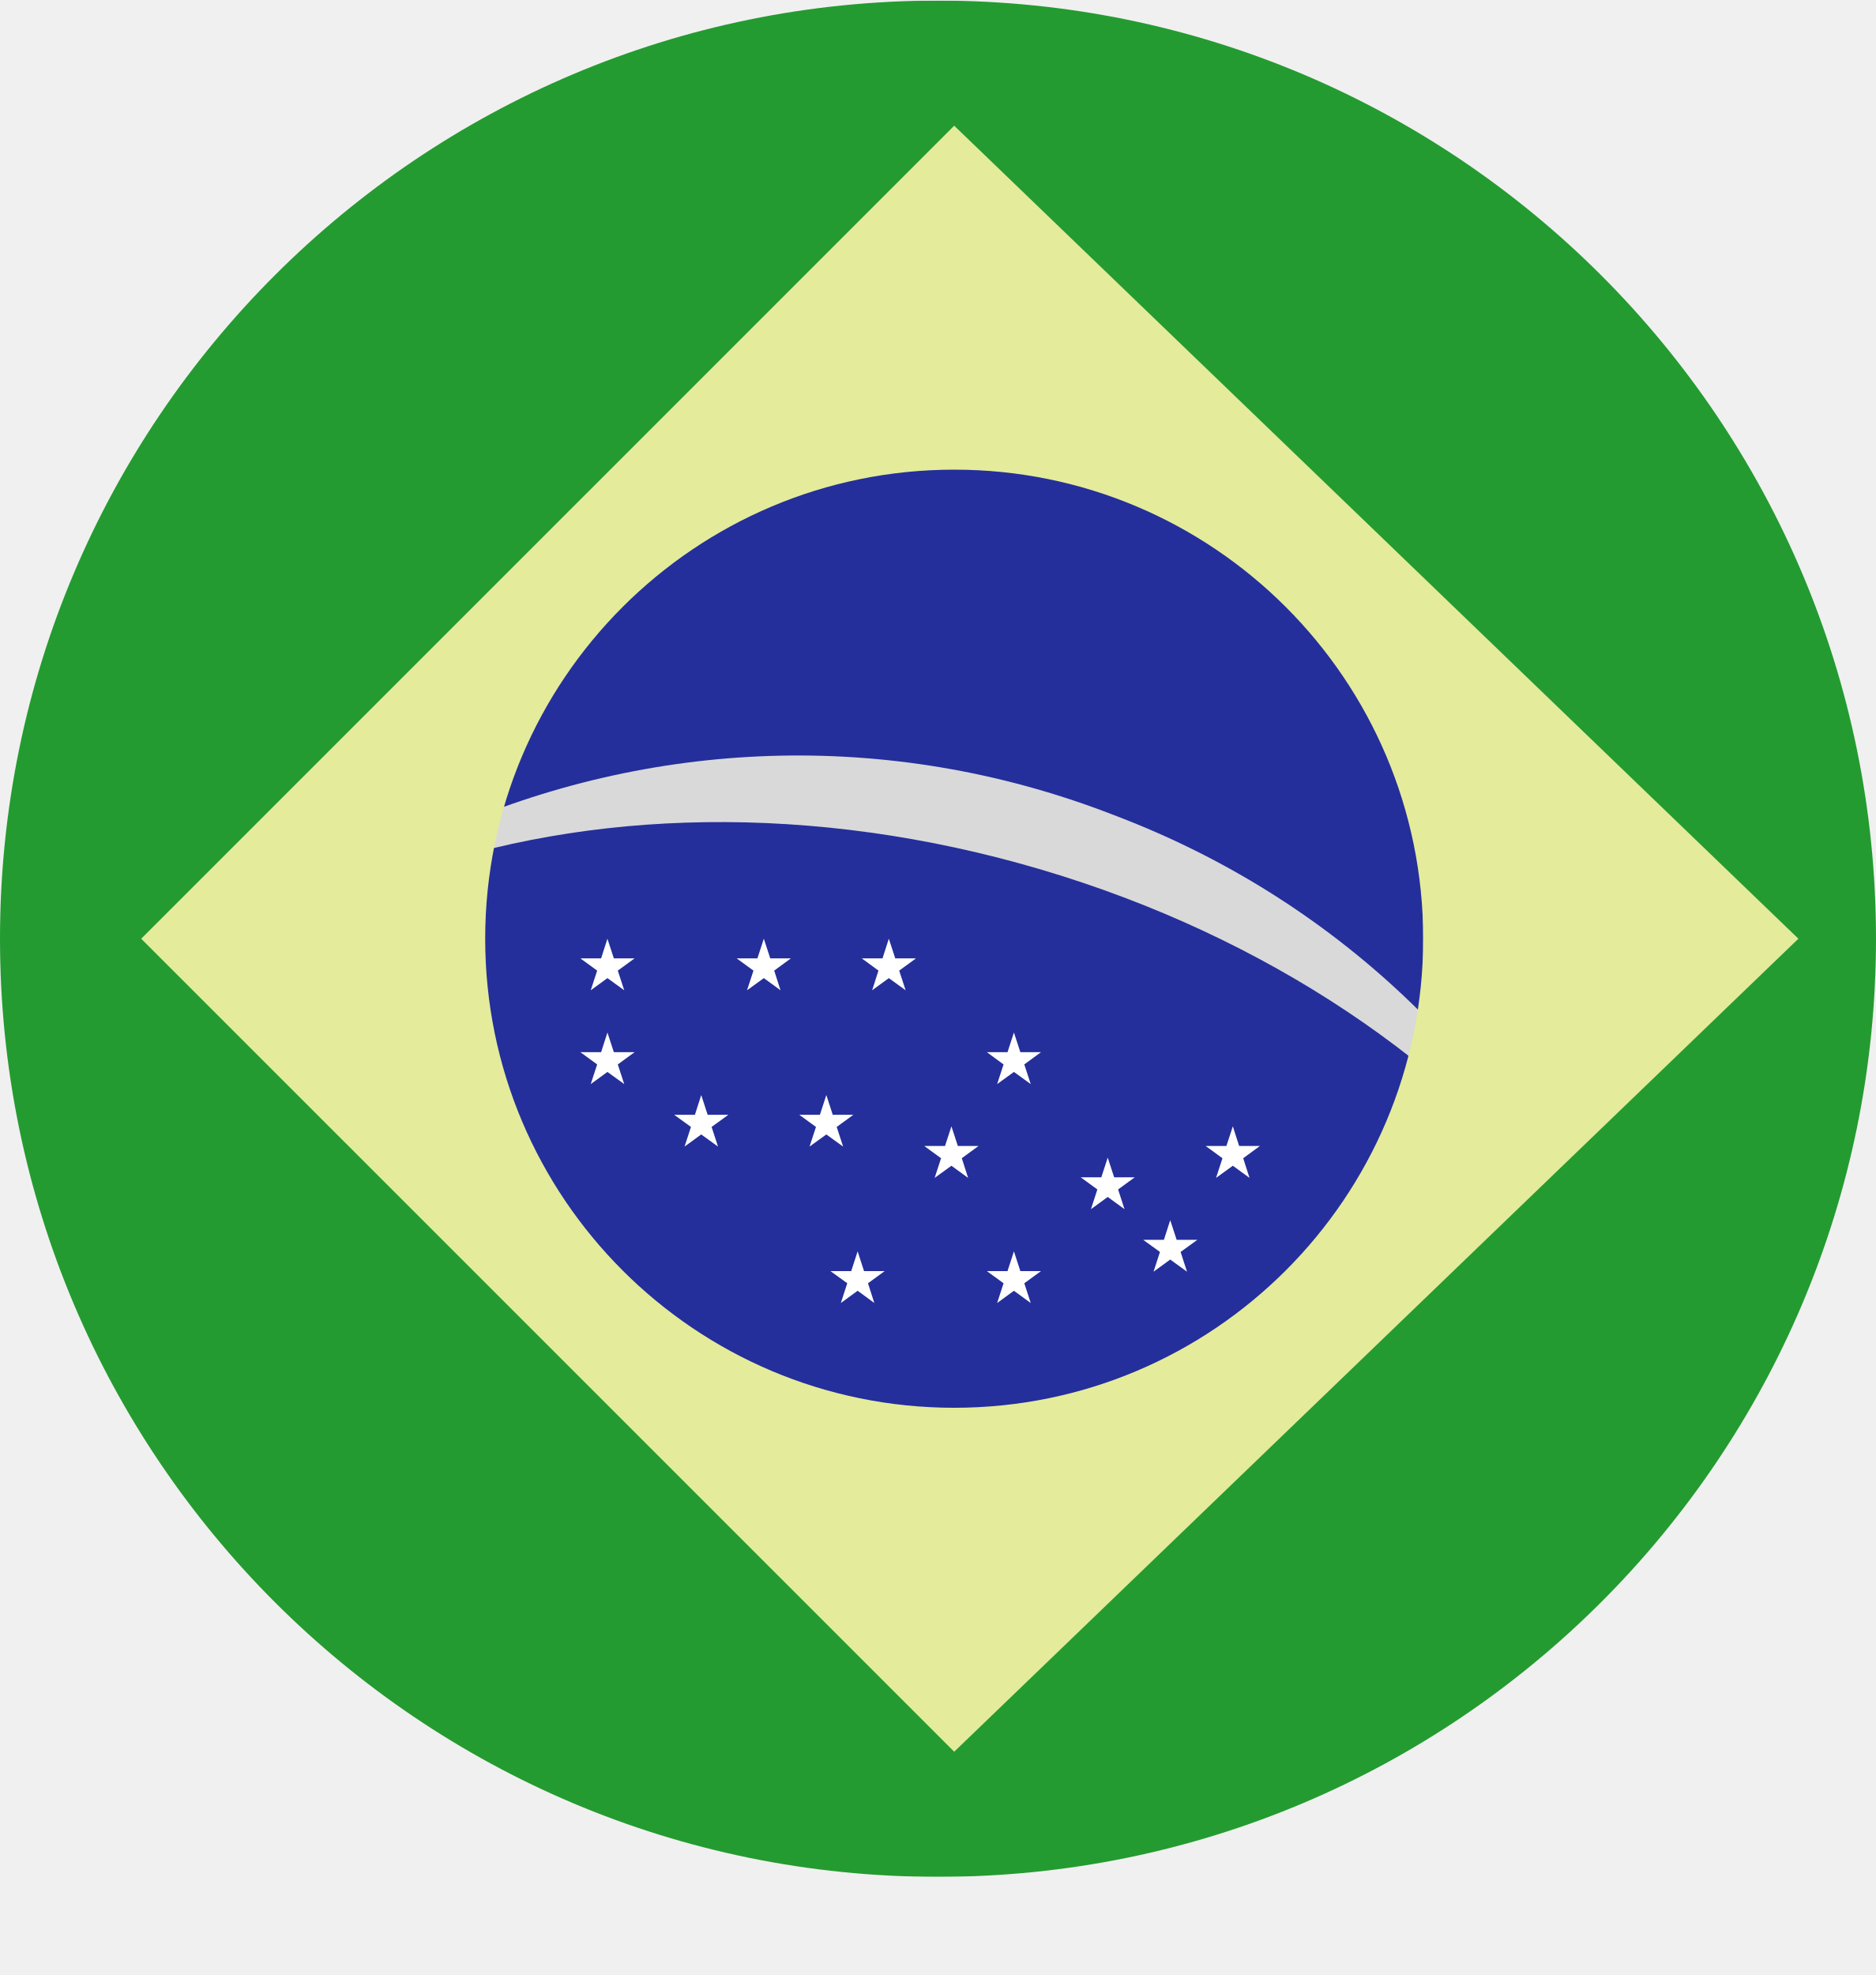
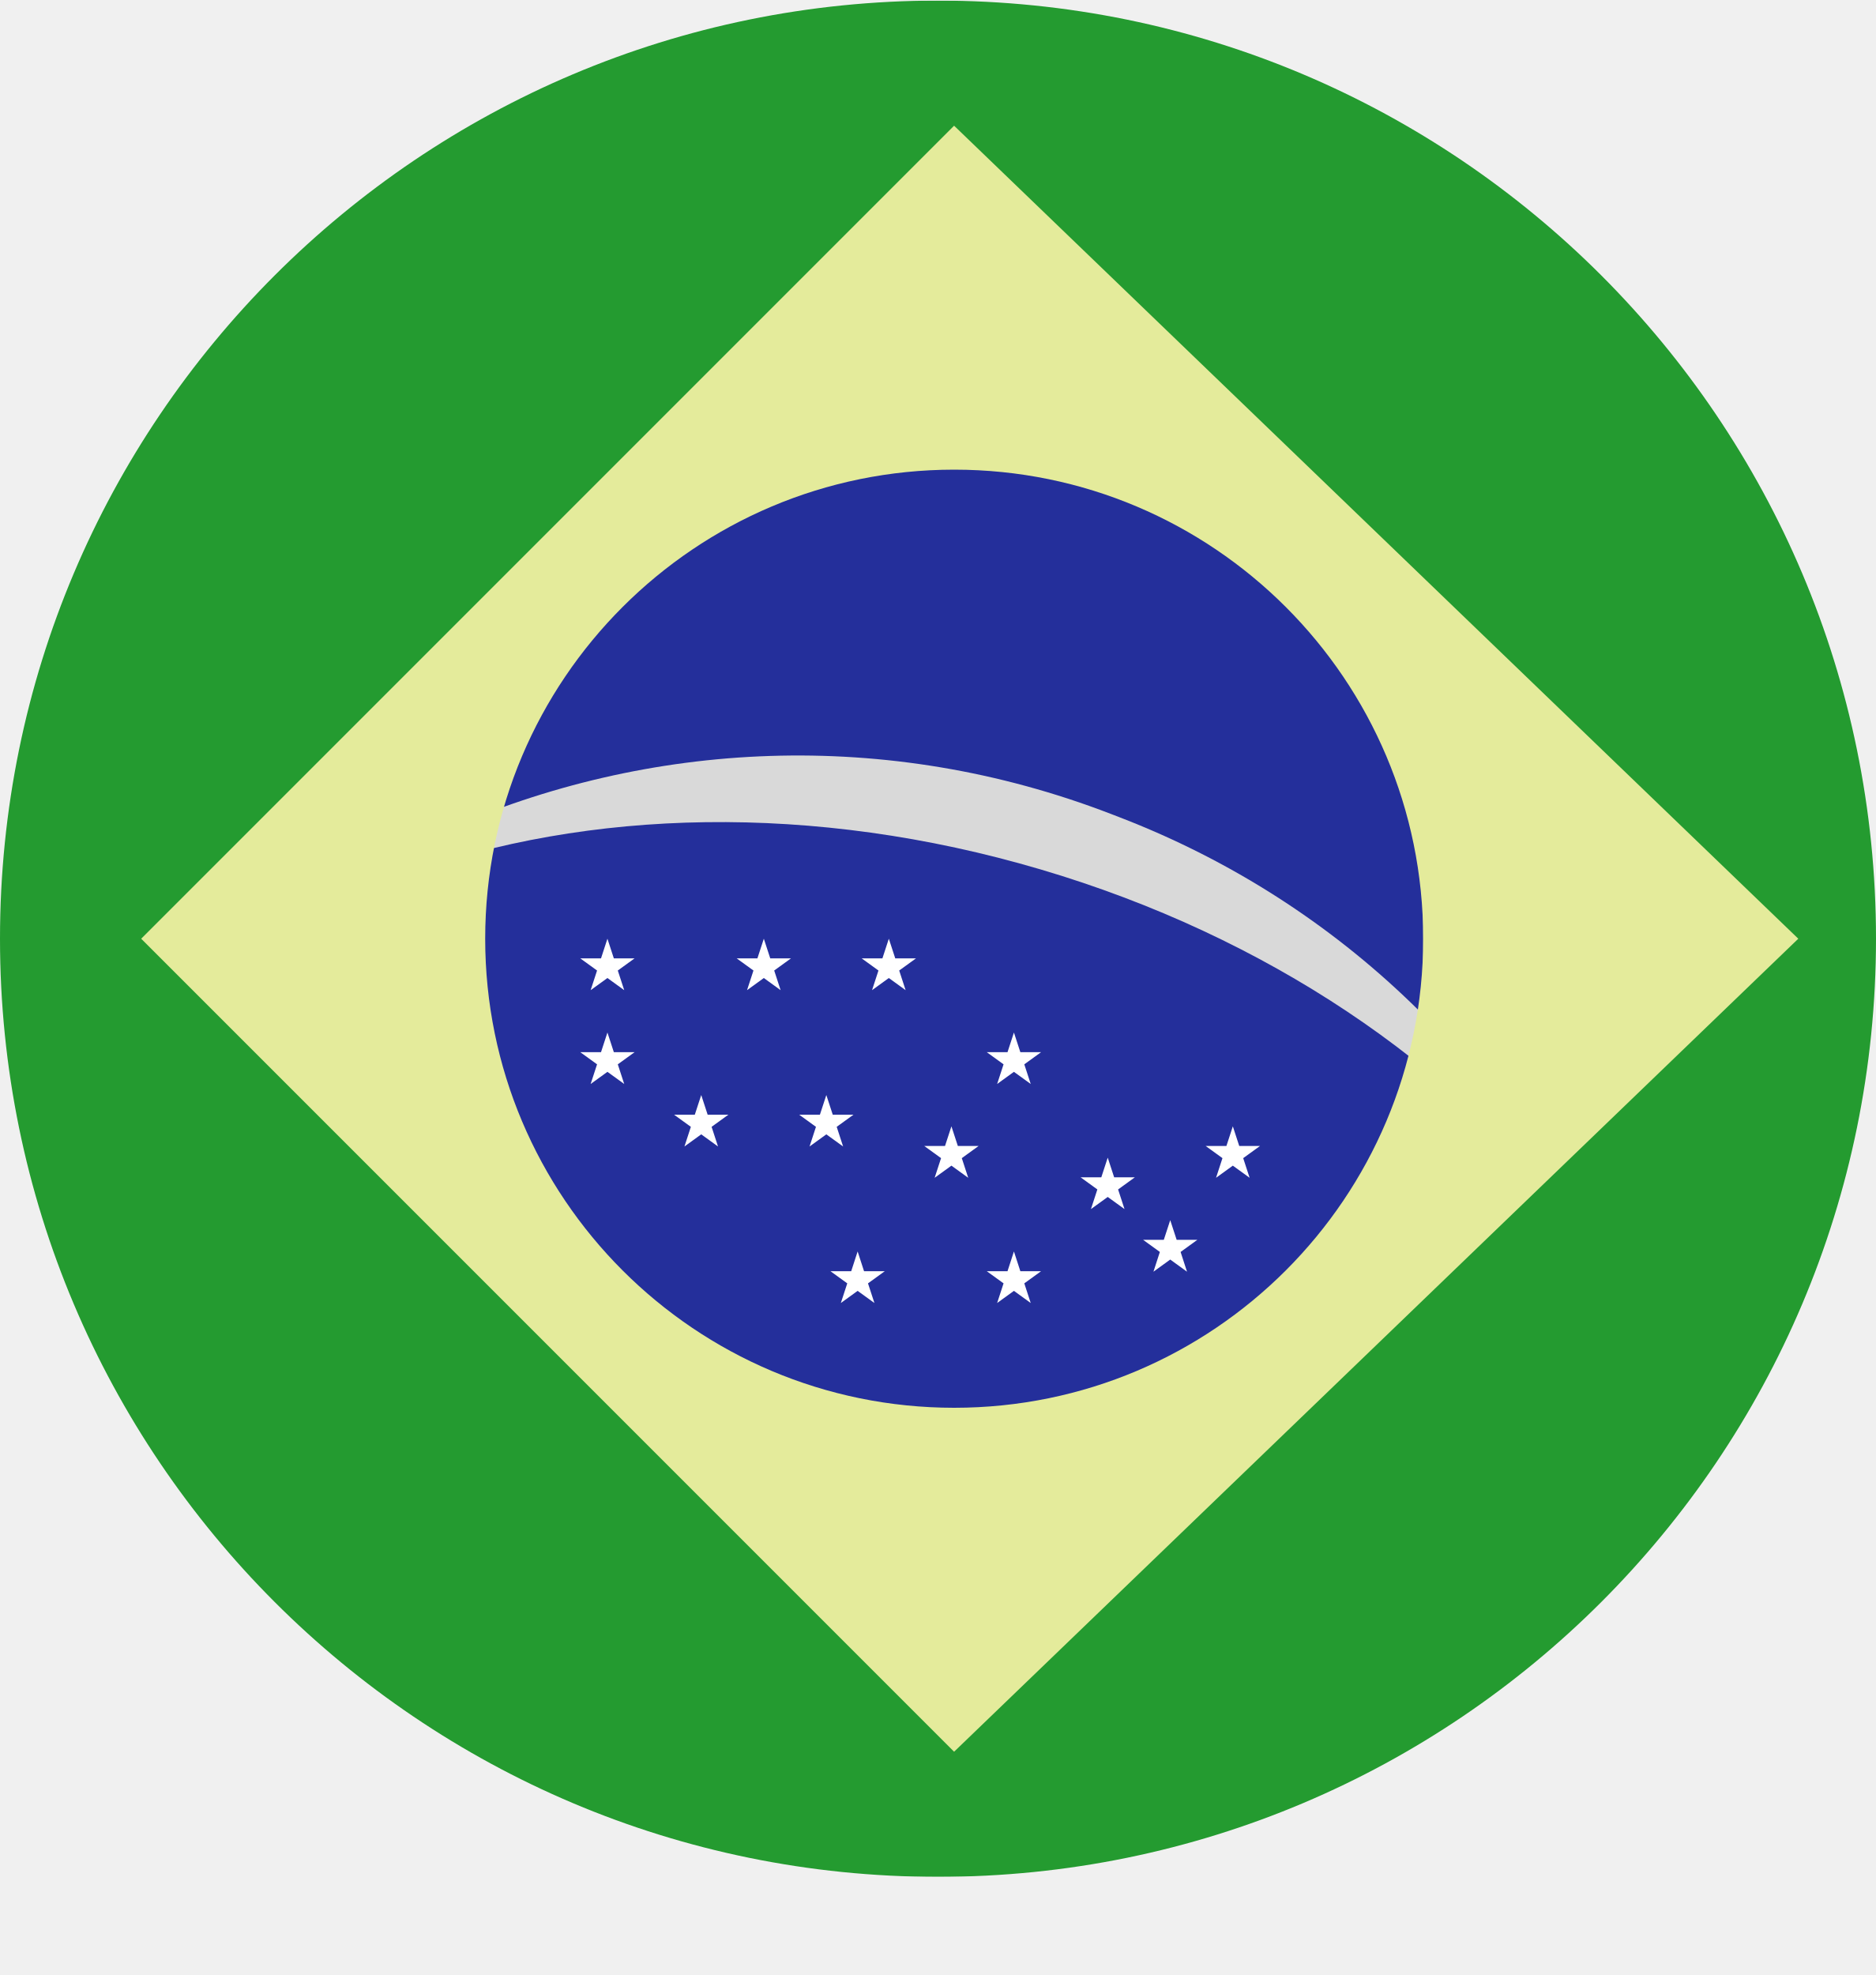
- <svg xmlns="http://www.w3.org/2000/svg" width="19" height="20" viewBox="0 0 19 20" fill="none">
-   <mask id="mask0_137_2092" style="mask-type:alpha" maskUnits="userSpaceOnUse" x="0" y="0" width="19" height="20">
-     <circle cx="9.5" cy="9.506" r="9.5" fill="#D9D9D9" />
+ <svg xmlns="http://www.w3.org/2000/svg" xmlns:xlink="http://www.w3.org/1999/xlink" width="19" height="20" fill="none">
+   <mask id="A" maskUnits="userSpaceOnUse" x="0" y="0" width="19" height="20" mask-type="alpha">
+     <circle cx="9.5" cy="9.506" r="9.5" fill="#d9d9d9" />
  </mask>
-   <g mask="url(#mask0_137_2092)">
-     <rect x="-4.586" y="0.006" width="28.5" height="19" rx="2.533" fill="#249B30" />
-     <path d="M1.43 9.506L9.664 1.273L18.214 9.506L9.664 17.739L1.43 9.506Z" fill="#E4EB9B" />
-     <mask id="mask1_137_2092" style="mask-type:alpha" maskUnits="userSpaceOnUse" x="4" y="4" width="11" height="11">
-       <circle cx="9.664" cy="9.506" r="4.75" fill="#242F9B" />
+   <g mask="url(#A)">
+     <rect x="-4.586" y=".006" width="28.5" height="19" rx="2.533" fill="#249b30" />
+     <path d="M1.43 9.506l8.233-8.233 8.55 8.233-8.55 8.233L1.43 9.506z" fill="#e4eb9b" />
+     <mask id="B" maskUnits="userSpaceOnUse" x="4" y="4" width="11" height="11" mask-type="alpha">
+       <circle cx="9.664" cy="9.506" r="4.75" fill="#242f9b" />
    </mask>
-     <g mask="url(#mask1_137_2092)">
-       <rect x="4.914" y="4.264" width="9.5" height="10.483" fill="#242F9B" />
-       <rect x="3.018" y="5.073" width="17.733" height="17.641" rx="8.821" transform="rotate(21.0539 3.01797 5.07253)" fill="#D9D9D9" />
-       <ellipse cx="8.732" cy="14.923" rx="8.701" ry="6.38" transform="rotate(16.4505 8.73245 14.9226)" fill="#242F9B" />
+     <g mask="url(#B)">
+       <path fill="#242f9b" d="M4.914 4.264h9.5v10.483h-9.5z" />
+       <rect x="3.018" y="5.073" width="17.733" height="17.641" rx="8.821" transform="rotate(21.054 3.018 5.073)" fill="#d9d9d9" />
+       <ellipse cx="8.732" cy="14.923" rx="8.701" ry="6.38" transform="rotate(16.451 8.732 14.923)" fill="#242f9b" />
    </g>
-     <path d="M6.152 10.456L6.217 10.655L6.427 10.655L6.257 10.779L6.322 10.978L6.152 10.855L5.983 10.978L6.048 10.779L5.878 10.655L6.088 10.655L6.152 10.456Z" fill="white" />
-     <path d="M8.369 11.089L8.434 11.289L8.643 11.289L8.474 11.412L8.539 11.611L8.369 11.488L8.199 11.611L8.264 11.412L8.095 11.289L8.304 11.289L8.369 11.089Z" fill="white" />
-     <path d="M12.486 11.406L12.55 11.605L12.76 11.605L12.591 11.729L12.655 11.928L12.486 11.805L12.316 11.928L12.381 11.729L12.211 11.605L12.421 11.605L12.486 11.406Z" fill="white" />
-     <path d="M7.102 11.089L7.167 11.289L7.377 11.289L7.207 11.412L7.272 11.611L7.102 11.488L6.933 11.611L6.998 11.412L6.828 11.289L7.038 11.289L7.102 11.089Z" fill="white" />
-     <path d="M6.152 9.506L6.217 9.705L6.427 9.705L6.257 9.829L6.322 10.028L6.152 9.905L5.983 10.028L6.048 9.829L5.878 9.705L6.088 9.705L6.152 9.506Z" fill="white" />
-     <path d="M7.736 9.506L7.801 9.705L8.01 9.705L7.841 9.829L7.905 10.028L7.736 9.905L7.566 10.028L7.631 9.829L7.461 9.705L7.671 9.705L7.736 9.506Z" fill="white" />
-     <path d="M11.219 11.723L11.284 11.922L11.493 11.922L11.324 12.045L11.389 12.245L11.219 12.121L11.049 12.245L11.114 12.045L10.945 11.922L11.154 11.922L11.219 11.723Z" fill="white" />
-     <path d="M11.852 12.356L11.917 12.555L12.127 12.555L11.957 12.678L12.022 12.878L11.852 12.755L11.683 12.878L11.748 12.678L11.578 12.555L11.788 12.555L11.852 12.356Z" fill="white" />
-     <path d="M10.269 12.672L10.334 12.872L10.543 12.872L10.374 12.995L10.439 13.195L10.269 13.071L10.099 13.195L10.164 12.995L9.995 12.872L10.204 12.872L10.269 12.672Z" fill="white" />
-     <path d="M9.636 11.406L9.701 11.605L9.91 11.605L9.741 11.729L9.805 11.928L9.636 11.805L9.466 11.928L9.531 11.729L9.361 11.605L9.571 11.605L9.636 11.406Z" fill="white" />
-     <path d="M8.686 12.672L8.751 12.872L8.96 12.872L8.791 12.995L8.855 13.195L8.686 13.071L8.516 13.195L8.581 12.995L8.411 12.872L8.621 12.872L8.686 12.672Z" fill="white" />
-     <path d="M9.002 9.506L9.067 9.705L9.277 9.705L9.107 9.829L9.172 10.028L9.002 9.905L8.833 10.028L8.897 9.829L8.728 9.705L8.938 9.705L9.002 9.506Z" fill="white" />
-     <path d="M10.269 10.456L10.334 10.655L10.543 10.655L10.374 10.779L10.439 10.978L10.269 10.855L10.099 10.978L10.164 10.779L9.995 10.655L10.204 10.655L10.269 10.456Z" fill="white" />
+     <use xlink:href="#D" fill="#fff" />
+     <use xlink:href="#D" x="2.217" y="0.633" fill="#fff" />
+     <use xlink:href="#D" x="6.334" y="0.95" fill="#fff" />
+     <use xlink:href="#D" x="0.95" y="0.633" fill="#fff" />
+     <use xlink:href="#D" y="-0.95" fill="#fff" />
+     <use xlink:href="#D" x="1.584" y="-0.95" fill="#fff" />
+     <use xlink:href="#D" x="5.067" y="1.267" fill="#fff" />
+     <path d="M11.852 12.356l.065.199h.21l-.17.123.065.2-.17-.123-.17.123.065-.2-.17-.123h.21l.065-.199zm-1.583.317l.065.2h.21l-.17.123.065.199-.17-.123-.17.123.065-.199-.17-.123h.21l.065-.2z" fill="#fff" />
+     <use xlink:href="#D" x="3.484" y="0.95" fill="#fff" />
+     <path d="M8.686 12.673l.065.2h.21l-.17.123.065.199-.17-.123-.17.123.065-.199-.17-.123h.21l.065-.2z" fill="#fff" />
+     <use xlink:href="#D" x="2.85" y="-0.95" fill="#fff" />
+     <use xlink:href="#D" x="4.117" fill="#fff" />
  </g>
+   <defs>
+     <path id="D" d="M6.152 10.456l.065.199h.21l-.17.123.065.199-.17-.123-.17.123.065-.199-.17-.123h.21l.065-.199z" />
+   </defs>
</svg>
